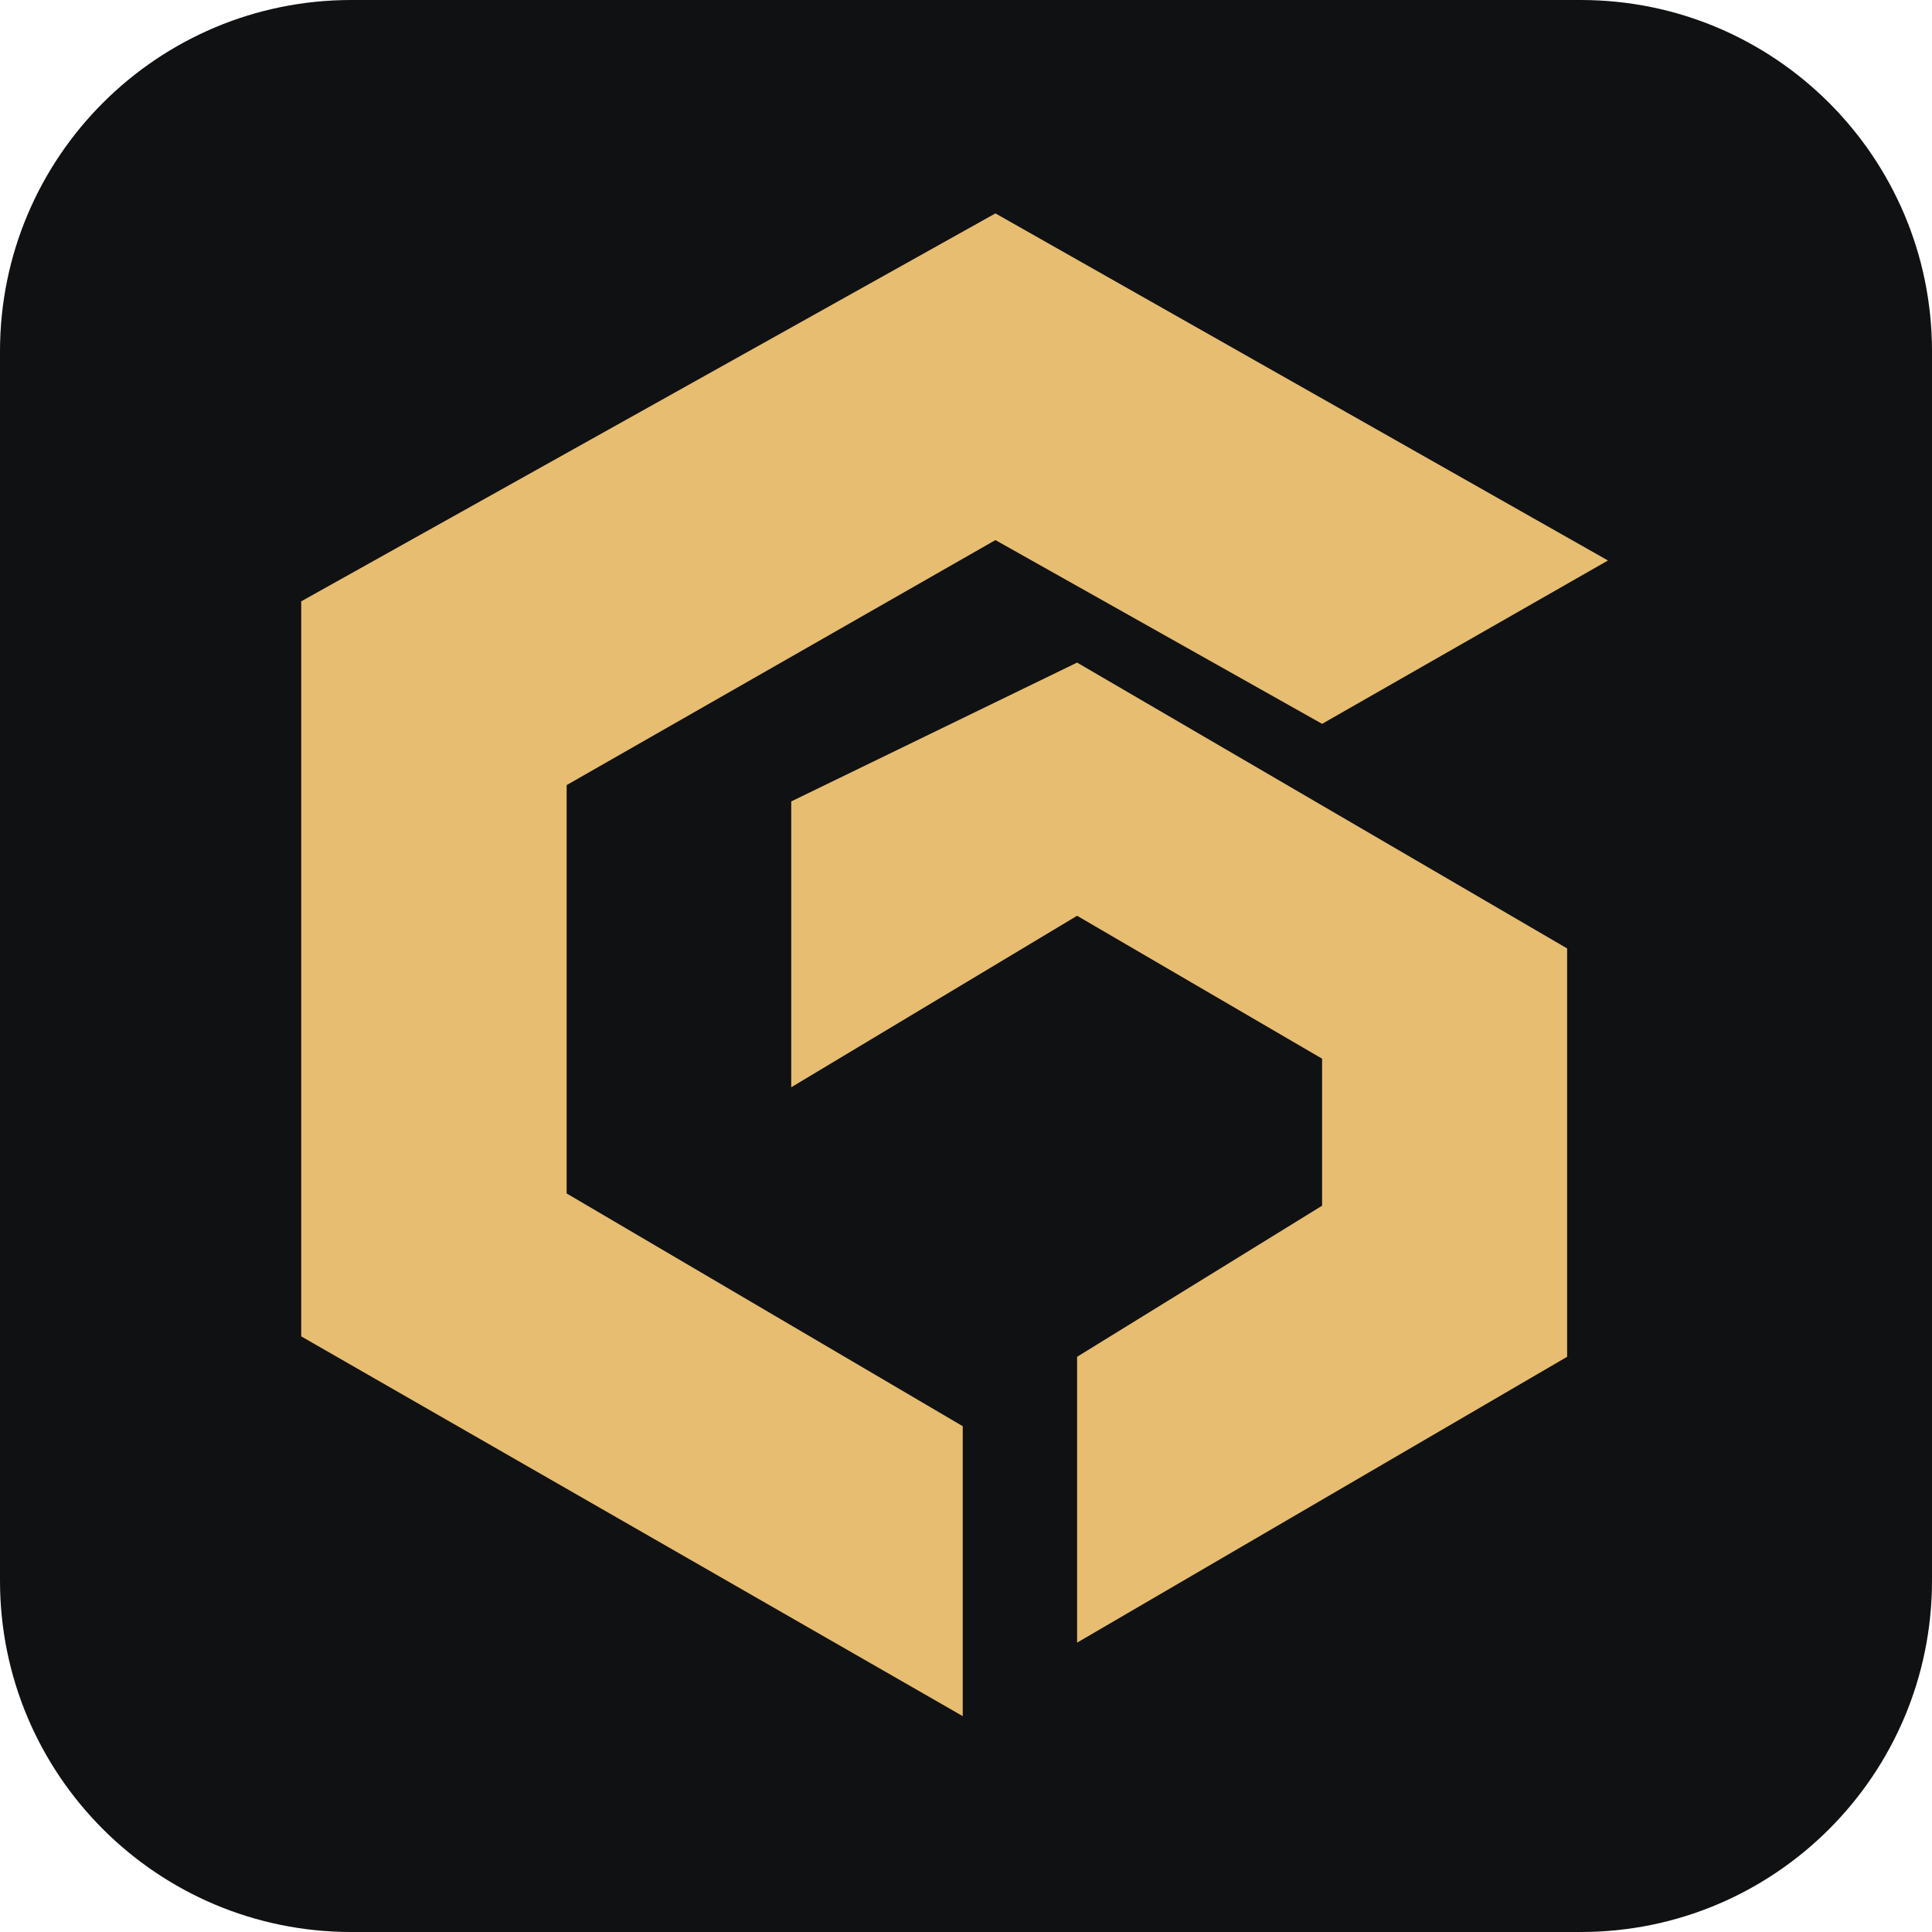
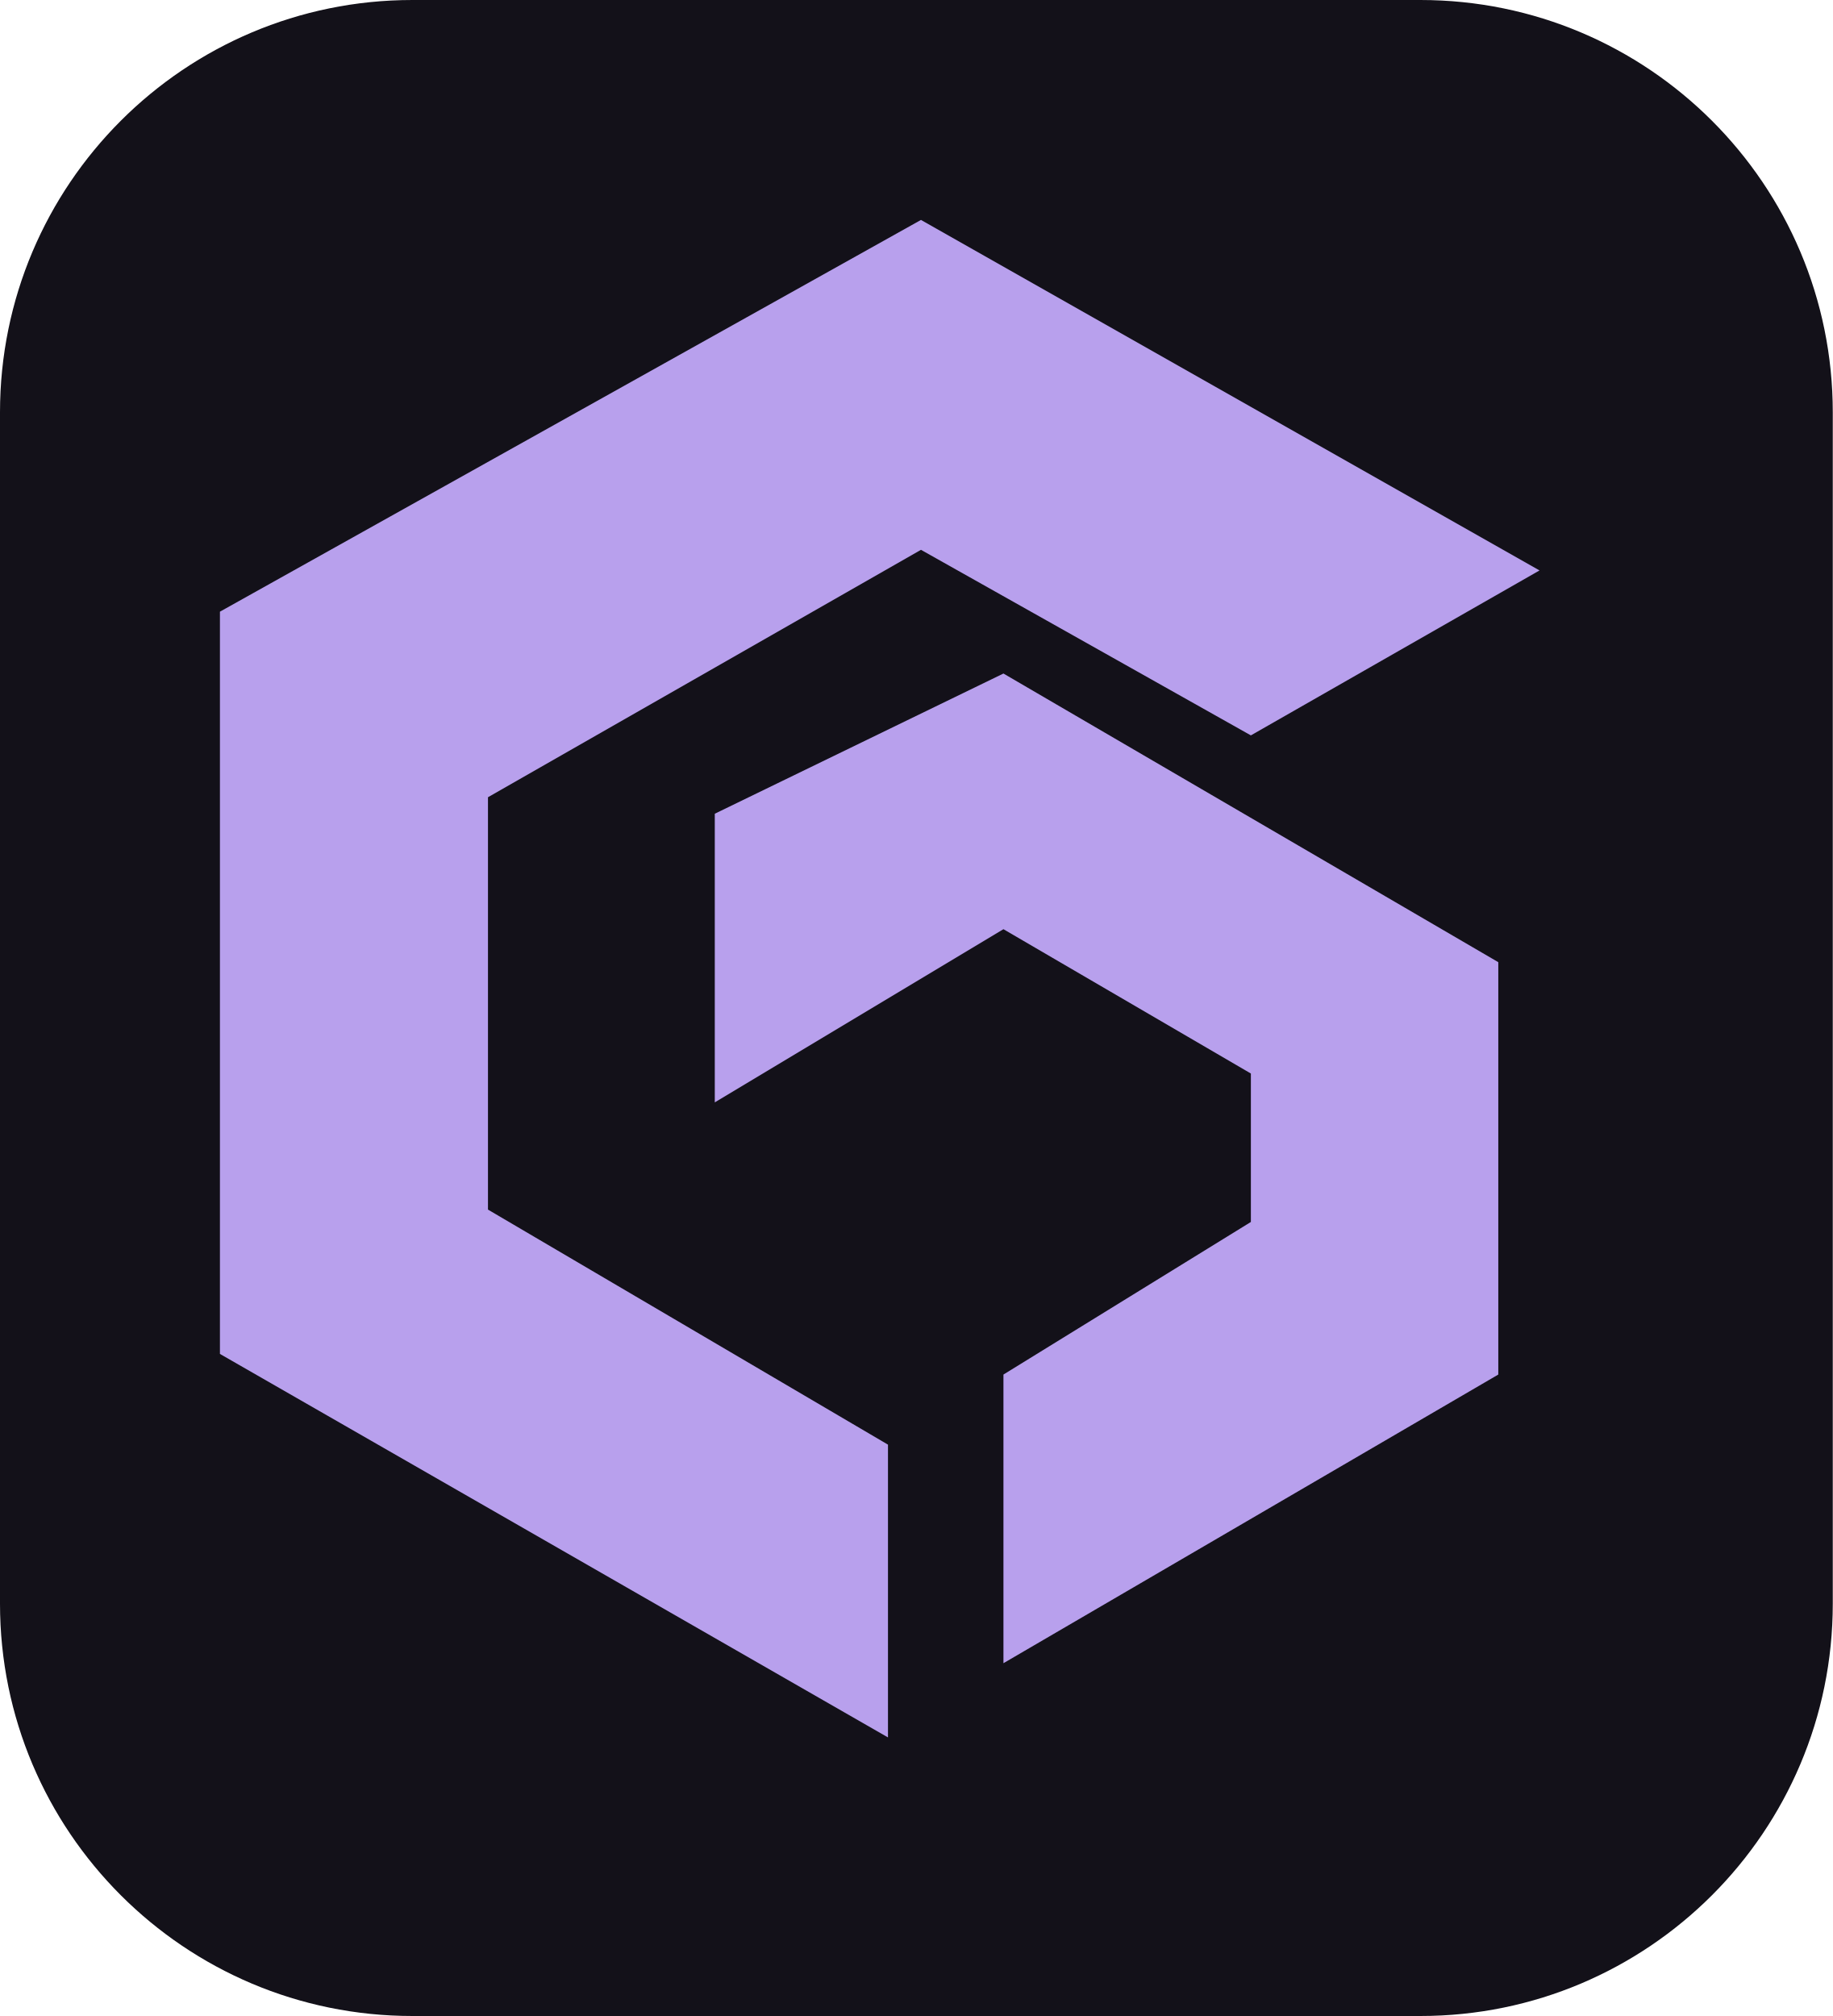
- <svg xmlns="http://www.w3.org/2000/svg" viewBox="0 0 44 44">
-   <rect width="44" height="44" rx="8" fill="#101112" />
-   <g transform="translate(5 3) scale(.93)" fill="#e7bd71">
+ <svg xmlns="http://www.w3.org/2000/svg" viewBox="0 0 40 44">
+   <rect width="40" height="44" rx="9" fill="#131119" />
+   <g transform="translate(3 3) scale(.9)" fill="#b8a0ed">
    <path d="M19 2 34 10.5 27 14.5 19 10 8.5 16v10l9.7 5.7v7.1L2 29.5v-18z" />
    <path d="m21 13 12 7v10l-12 7v-7l6-3.7v-3.6l-6-3.5-7 4.2v-7z" />
  </g>
</svg>
